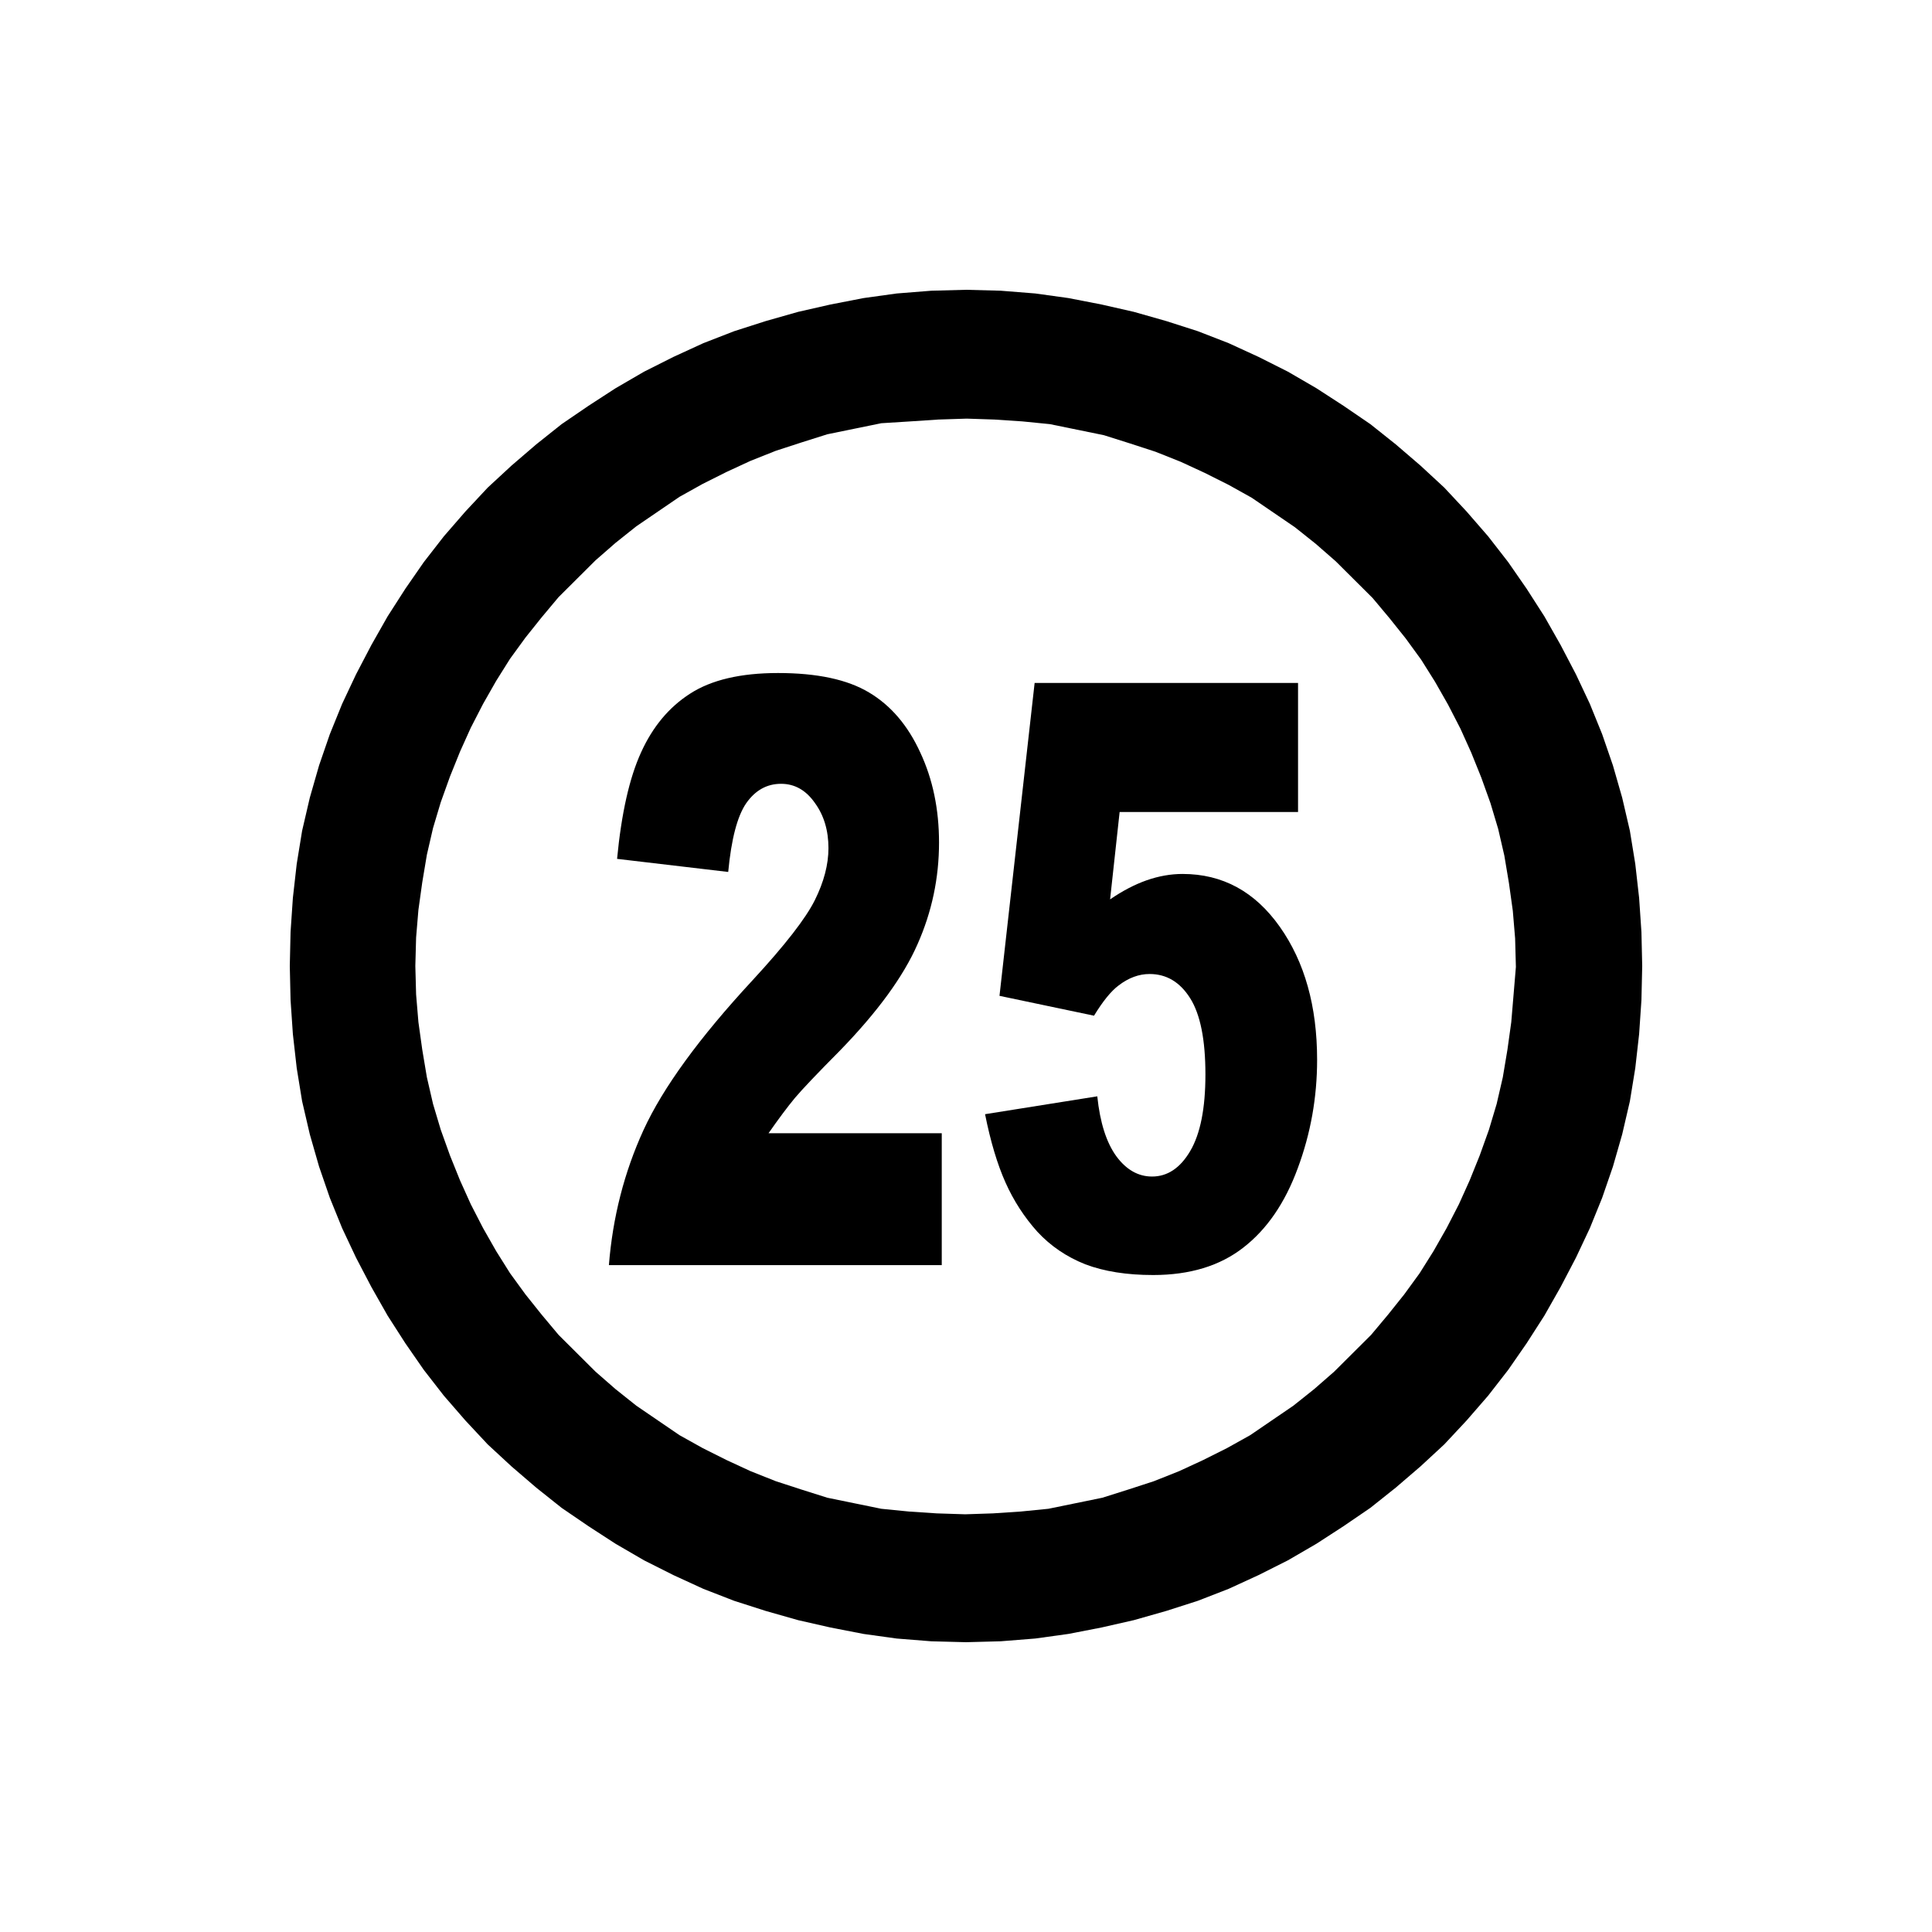
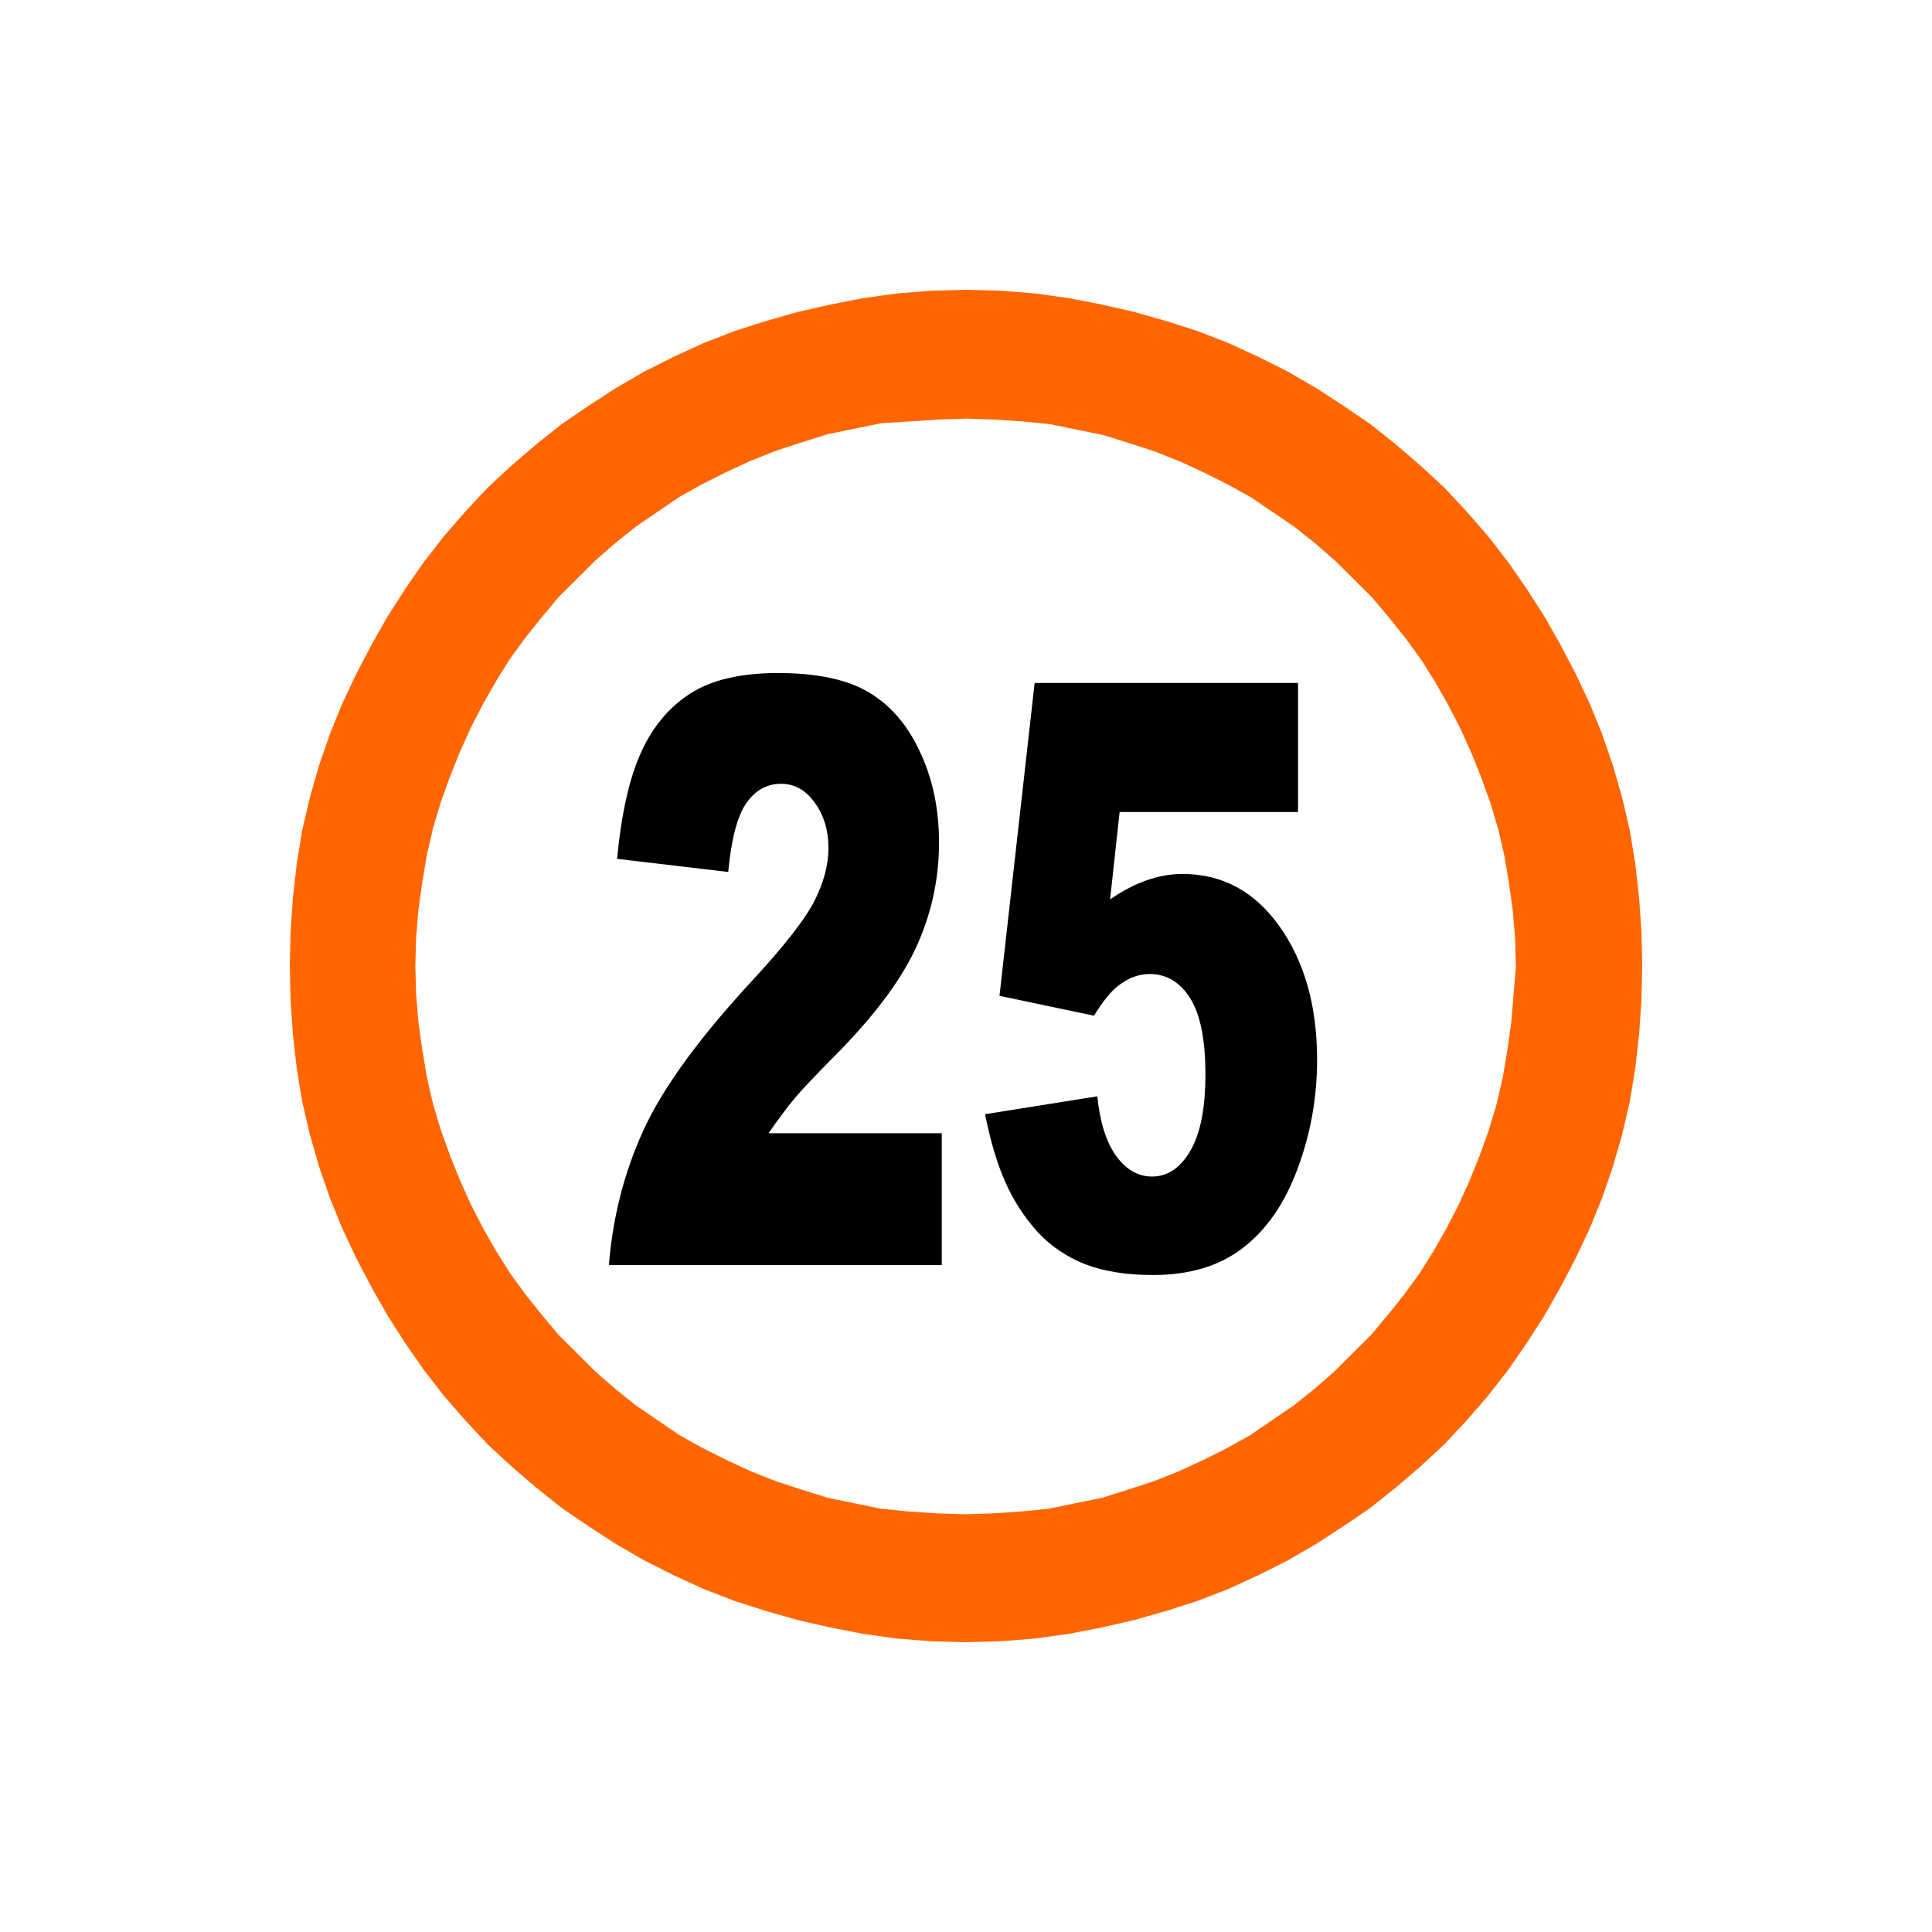
<svg xmlns="http://www.w3.org/2000/svg" version="1.1" id="Layer_1" x="0px" y="0px" viewBox="0 0 250 250" style="enable-background:new 0 0 250 250;" xml:space="preserve">
  <defs id="defs4203" />
  <style type="text/css" id="style4196">
	.st0{fill-rule:evenodd;clip-rule:evenodd;}
</style>
-   <path style="clip-rule:evenodd;fill-rule:evenodd" d="m 212.4,120.595 -0.299,-4.405 -0.498,-4.405 -0.698,-4.286 -0.997,-4.286 -1.196,-4.167 -1.395,-4.048 -1.595,-3.929 -1.794,-3.81 -1.993,-3.81 -2.093,-3.69 -2.292,-3.571 -2.392,-3.452 -2.591,-3.333 -2.79,-3.214 -2.89,-3.095 -3.089,-2.857 -3.189,-2.738 -3.289,-2.619 -3.488,-2.381 -3.488,-2.262 -3.687,-2.143 -3.787,-1.905 -3.887,-1.786 -3.986,-1.548 -4.086,-1.31 -4.186,-1.19 -4.186,-0.952 -4.285,-0.833 -4.285,-0.595 -4.485,-0.357 L 125,37.5 l -4.485,0.119 -4.485,0.357 -4.285,0.595 -4.285,0.833 -4.186,0.952 -4.186,1.19 -4.086,1.31 -3.986,1.548 -3.887,1.786 -3.787,1.905 -3.687,2.143 -3.488,2.262 -3.488,2.381 -3.289,2.619 -3.189,2.738 -3.089,2.857 -2.89,3.095 -2.79,3.214 -2.591,3.333 -2.392,3.452 -2.292,3.571 -2.093,3.69 -1.993,3.81 -1.794,3.81 -1.595,3.929 -1.395,4.048 -1.196,4.167 -0.997,4.286 -0.698,4.286 -0.498,4.405 -0.299,4.405 -0.1,4.405 0.1,4.405 0.299,4.405 0.498,4.405 0.698,4.286 0.997,4.286 1.196,4.167 1.395,4.048 1.595,3.929 1.794,3.81 1.993,3.81 2.093,3.69 2.292,3.571 2.392,3.452 2.591,3.333 2.79,3.214 2.89,3.095 3.089,2.857 3.189,2.738 3.289,2.619 3.488,2.381 3.488,2.262 3.687,2.143 3.787,1.905 3.887,1.786 3.986,1.548 4.086,1.31 4.186,1.19 4.186,0.952 4.285,0.833 4.285,0.595 4.485,0.357 L 125,212.5 l 4.485,-0.119 4.485,-0.357 4.285,-0.595 4.285,-0.833 4.186,-0.952 4.186,-1.19 4.086,-1.31 3.986,-1.548 3.887,-1.786 3.787,-1.905 3.687,-2.143 3.488,-2.262 3.488,-2.381 3.289,-2.619 3.189,-2.738 3.089,-2.857 2.89,-3.095 2.79,-3.214 2.591,-3.333 2.392,-3.452 2.292,-3.571 2.093,-3.69 1.993,-3.81 1.794,-3.81 1.595,-3.929 1.395,-4.048 1.196,-4.167 0.997,-4.286 0.698,-4.286 0.498,-4.405 0.299,-4.405 0.1,-4.405 -0.1,-4.405 z m -16.543,8.095 -0.299,3.571 -0.498,3.571 -0.598,3.571 -0.797,3.452 -0.997,3.333 -1.196,3.333 -1.296,3.214 -1.395,3.095 -1.595,3.095 -1.694,2.976 -1.794,2.857 -1.993,2.738 -2.093,2.619 -2.192,2.619 -2.392,2.381 -2.392,2.381 -2.591,2.262 -2.691,2.143 -2.79,1.905 -2.79,1.905 -2.99,1.667 -3.089,1.548 -3.089,1.429 -3.289,1.31 -3.289,1.071 -3.388,1.071 -3.488,0.714 -3.488,0.714 -3.588,0.357 -3.588,0.238 -3.588,0.119 -3.687,-0.119 -3.588,-0.238 -3.588,-0.357 -3.488,-0.714 -3.488,-0.714 -3.388,-1.071 -3.289,-1.071 -3.289,-1.31 -3.089,-1.429 -3.089,-1.548 -2.99,-1.667 -2.79,-1.905 -2.79,-1.905 -2.691,-2.143 -2.591,-2.262 -2.392,-2.381 -2.392,-2.381 -2.192,-2.619 -2.093,-2.619 -1.993,-2.738 -1.794,-2.857 -1.694,-2.976 -1.595,-3.095 -1.395,-3.095 -1.296,-3.214 -1.196,-3.333 -0.997,-3.333 -0.797,-3.452 -0.598,-3.571 -0.498,-3.571 -0.299,-3.571 -0.1,-3.69 0.1,-3.69 0.299,-3.571 0.498,-3.571 0.598,-3.571 0.797,-3.452 0.997,-3.333 1.196,-3.333 1.296,-3.214 1.395,-3.095 1.595,-3.095 1.694,-2.976 1.794,-2.857 1.993,-2.738 2.093,-2.619 2.192,-2.619 2.392,-2.381 2.392,-2.381 2.591,-2.262 2.691,-2.143 2.79,-1.905 2.79,-1.905 2.99,-1.667 3.089,-1.548 3.089,-1.429 3.289,-1.31 3.289,-1.071 3.388,-1.071 3.488,-0.714 3.488,-0.714 3.787,-0.238 3.588,-0.238 3.687,-0.119 3.588,0.119 3.588,0.238 3.588,0.357 3.488,0.714 3.488,0.714 3.388,1.071 3.289,1.071 3.289,1.31 3.089,1.429 3.089,1.548 2.99,1.667 2.79,1.905 2.79,1.905 2.691,2.143 2.591,2.262 2.392,2.381 2.392,2.381 2.192,2.619 2.093,2.619 1.993,2.738 1.794,2.857 1.694,2.976 1.595,3.095 1.395,3.095 1.296,3.214 1.196,3.333 0.997,3.333 0.797,3.452 0.598,3.571 0.498,3.571 0.299,3.571 0.1,3.69 -0.299,3.571 z" class="st0" id="XMLID_13_" />
+   <path style="clip-rule:evenodd;fill-rule:evenodd;fill:#ff6600" d="m 212.4,120.595 -0.299,-4.405 -0.498,-4.405 -0.698,-4.286 -0.997,-4.286 -1.196,-4.167 -1.395,-4.048 -1.595,-3.929 -1.794,-3.81 -1.993,-3.81 -2.093,-3.69 -2.292,-3.571 -2.392,-3.452 -2.591,-3.333 -2.79,-3.214 -2.89,-3.095 -3.089,-2.857 -3.189,-2.738 -3.289,-2.619 -3.488,-2.381 -3.488,-2.262 -3.687,-2.143 -3.787,-1.905 -3.887,-1.786 -3.986,-1.548 -4.086,-1.31 -4.186,-1.19 -4.186,-0.952 -4.285,-0.833 -4.285,-0.595 -4.485,-0.357 L 125,37.5 l -4.485,0.119 -4.485,0.357 -4.285,0.595 -4.285,0.833 -4.186,0.952 -4.186,1.19 -4.086,1.31 -3.986,1.548 -3.887,1.786 -3.787,1.905 -3.687,2.143 -3.488,2.262 -3.488,2.381 -3.289,2.619 -3.189,2.738 -3.089,2.857 -2.89,3.095 -2.79,3.214 -2.591,3.333 -2.392,3.452 -2.292,3.571 -2.093,3.69 -1.993,3.81 -1.794,3.81 -1.595,3.929 -1.395,4.048 -1.196,4.167 -0.997,4.286 -0.698,4.286 -0.498,4.405 -0.299,4.405 -0.1,4.405 0.1,4.405 0.299,4.405 0.498,4.405 0.698,4.286 0.997,4.286 1.196,4.167 1.395,4.048 1.595,3.929 1.794,3.81 1.993,3.81 2.093,3.69 2.292,3.571 2.392,3.452 2.591,3.333 2.79,3.214 2.89,3.095 3.089,2.857 3.189,2.738 3.289,2.619 3.488,2.381 3.488,2.262 3.687,2.143 3.787,1.905 3.887,1.786 3.986,1.548 4.086,1.31 4.186,1.19 4.186,0.952 4.285,0.833 4.285,0.595 4.485,0.357 L 125,212.5 l 4.485,-0.119 4.485,-0.357 4.285,-0.595 4.285,-0.833 4.186,-0.952 4.186,-1.19 4.086,-1.31 3.986,-1.548 3.887,-1.786 3.787,-1.905 3.687,-2.143 3.488,-2.262 3.488,-2.381 3.289,-2.619 3.189,-2.738 3.089,-2.857 2.89,-3.095 2.79,-3.214 2.591,-3.333 2.392,-3.452 2.292,-3.571 2.093,-3.69 1.993,-3.81 1.794,-3.81 1.595,-3.929 1.395,-4.048 1.196,-4.167 0.997,-4.286 0.698,-4.286 0.498,-4.405 0.299,-4.405 0.1,-4.405 -0.1,-4.405 z m -16.543,8.095 -0.299,3.571 -0.498,3.571 -0.598,3.571 -0.797,3.452 -0.997,3.333 -1.196,3.333 -1.296,3.214 -1.395,3.095 -1.595,3.095 -1.694,2.976 -1.794,2.857 -1.993,2.738 -2.093,2.619 -2.192,2.619 -2.392,2.381 -2.392,2.381 -2.591,2.262 -2.691,2.143 -2.79,1.905 -2.79,1.905 -2.99,1.667 -3.089,1.548 -3.089,1.429 -3.289,1.31 -3.289,1.071 -3.388,1.071 -3.488,0.714 -3.488,0.714 -3.588,0.357 -3.588,0.238 -3.588,0.119 -3.687,-0.119 -3.588,-0.238 -3.588,-0.357 -3.488,-0.714 -3.488,-0.714 -3.388,-1.071 -3.289,-1.071 -3.289,-1.31 -3.089,-1.429 -3.089,-1.548 -2.99,-1.667 -2.79,-1.905 -2.79,-1.905 -2.691,-2.143 -2.591,-2.262 -2.392,-2.381 -2.392,-2.381 -2.192,-2.619 -2.093,-2.619 -1.993,-2.738 -1.794,-2.857 -1.694,-2.976 -1.595,-3.095 -1.395,-3.095 -1.296,-3.214 -1.196,-3.333 -0.997,-3.333 -0.797,-3.452 -0.598,-3.571 -0.498,-3.571 -0.299,-3.571 -0.1,-3.69 0.1,-3.69 0.299,-3.571 0.498,-3.571 0.598,-3.571 0.797,-3.452 0.997,-3.333 1.196,-3.333 1.296,-3.214 1.395,-3.095 1.595,-3.095 1.694,-2.976 1.794,-2.857 1.993,-2.738 2.093,-2.619 2.192,-2.619 2.392,-2.381 2.392,-2.381 2.591,-2.262 2.691,-2.143 2.79,-1.905 2.79,-1.905 2.99,-1.667 3.089,-1.548 3.089,-1.429 3.289,-1.31 3.289,-1.071 3.388,-1.071 3.488,-0.714 3.488,-0.714 3.787,-0.238 3.588,-0.238 3.687,-0.119 3.588,0.119 3.588,0.238 3.588,0.357 3.488,0.714 3.488,0.714 3.388,1.071 3.289,1.071 3.289,1.31 3.089,1.429 3.089,1.548 2.99,1.667 2.79,1.905 2.79,1.905 2.691,2.143 2.591,2.262 2.392,2.381 2.392,2.381 2.192,2.619 2.093,2.619 1.993,2.738 1.794,2.857 1.694,2.976 1.595,3.095 1.395,3.095 1.296,3.214 1.196,3.333 0.997,3.333 0.797,3.452 0.598,3.571 0.498,3.571 0.299,3.571 0.1,3.69 -0.299,3.571 z" class="st0" id="XMLID_13_" />
  <g transform="scale(0.8096328,1.235128)" style="font-style:normal;font-variant:normal;font-weight:900;font-stretch:normal;font-size:83.454px;line-height:125%;font-family:Arial;-inkscape-font-specification:'Arial, Heavy';text-align:start;letter-spacing:0px;word-spacing:0px;writing-mode:lr-tb;text-anchor:start;fill:#000000;fill-opacity:1;stroke:none;stroke-width:1px;stroke-linecap:butt;stroke-linejoin:miter;stroke-opacity:1" id="text5478">
    <g transform="scale(1.022952,0.9775634)" style="font-style:normal;font-weight:normal;font-size:87.158px;line-height:125%;font-family:sans-serif;letter-spacing:0px;word-spacing:0px;fill:#000000;fill-opacity:1;stroke:none;stroke-width:1px;stroke-linecap:butt;stroke-linejoin:miter;stroke-opacity:1" id="text3349">
      <path d="m 147.14,135.582 -52.006,0 q 0.894,-7.703 5.405,-14.47 4.554,-6.809 17.023,-16.044 7.618,-5.66 9.746,-8.597 2.128,-2.936 2.128,-5.575 0,-2.851 -2.128,-4.852 -2.085,-2.043 -5.277,-2.043 -3.32,0 -5.447,2.085 -2.085,2.085 -2.809,7.362 L 96.411,92.045 q 1.021,-7.32 3.745,-11.405 2.724,-4.128 7.66,-6.299 4.979,-2.213 13.746,-2.213 9.15,0 14.214,2.085 5.107,2.085 8.001,6.426 2.936,4.298 2.936,9.661 0,5.703 -3.362,10.895 -3.32,5.192 -12.129,11.405 -5.235,3.617 -7.022,5.064 -1.745,1.447 -4.128,3.788 l 27.067,0 0,14.129 z" style="font-style:normal;font-variant:normal;font-weight:900;font-stretch:normal;font-size:87.158px;line-height:125%;font-family:Arial;-inkscape-font-specification:'Arial, Heavy';text-align:start;writing-mode:lr-tb;text-anchor:start" id="path3360" />
      <path d="m 161.652,73.192 41.153,0 0,13.831 -27.875,0 -1.49,9.363 q 2.894,-1.362 5.703,-2.043 2.851,-0.681 5.618,-0.681 9.363,0 15.193,5.66 5.83,5.66 5.83,14.257 0,6.043 -3.022,11.618 -2.979,5.575 -8.512,8.512 -5.49,2.936 -14.087,2.936 -6.171,0 -10.597,-1.149 -4.383,-1.192 -7.49,-3.49 -3.064,-2.341 -4.979,-5.277 -1.915,-2.936 -3.192,-7.32 l 17.534,-1.915 q 0.638,4.213 2.979,6.426 2.341,2.17 5.575,2.17 3.617,0 5.958,-2.724 2.383,-2.766 2.383,-8.214 0,-5.575 -2.383,-8.171 -2.383,-2.596 -6.341,-2.596 -2.511,0 -4.852,1.234 -1.745,0.894 -3.83,3.234 l -14.768,-2.128 5.49,-33.535 z" style="font-style:normal;font-variant:normal;font-weight:900;font-stretch:normal;font-size:87.158px;line-height:125%;font-family:Arial;-inkscape-font-specification:'Arial, Heavy';text-align:start;writing-mode:lr-tb;text-anchor:start" id="path3362" />
    </g>
  </g>
</svg>
